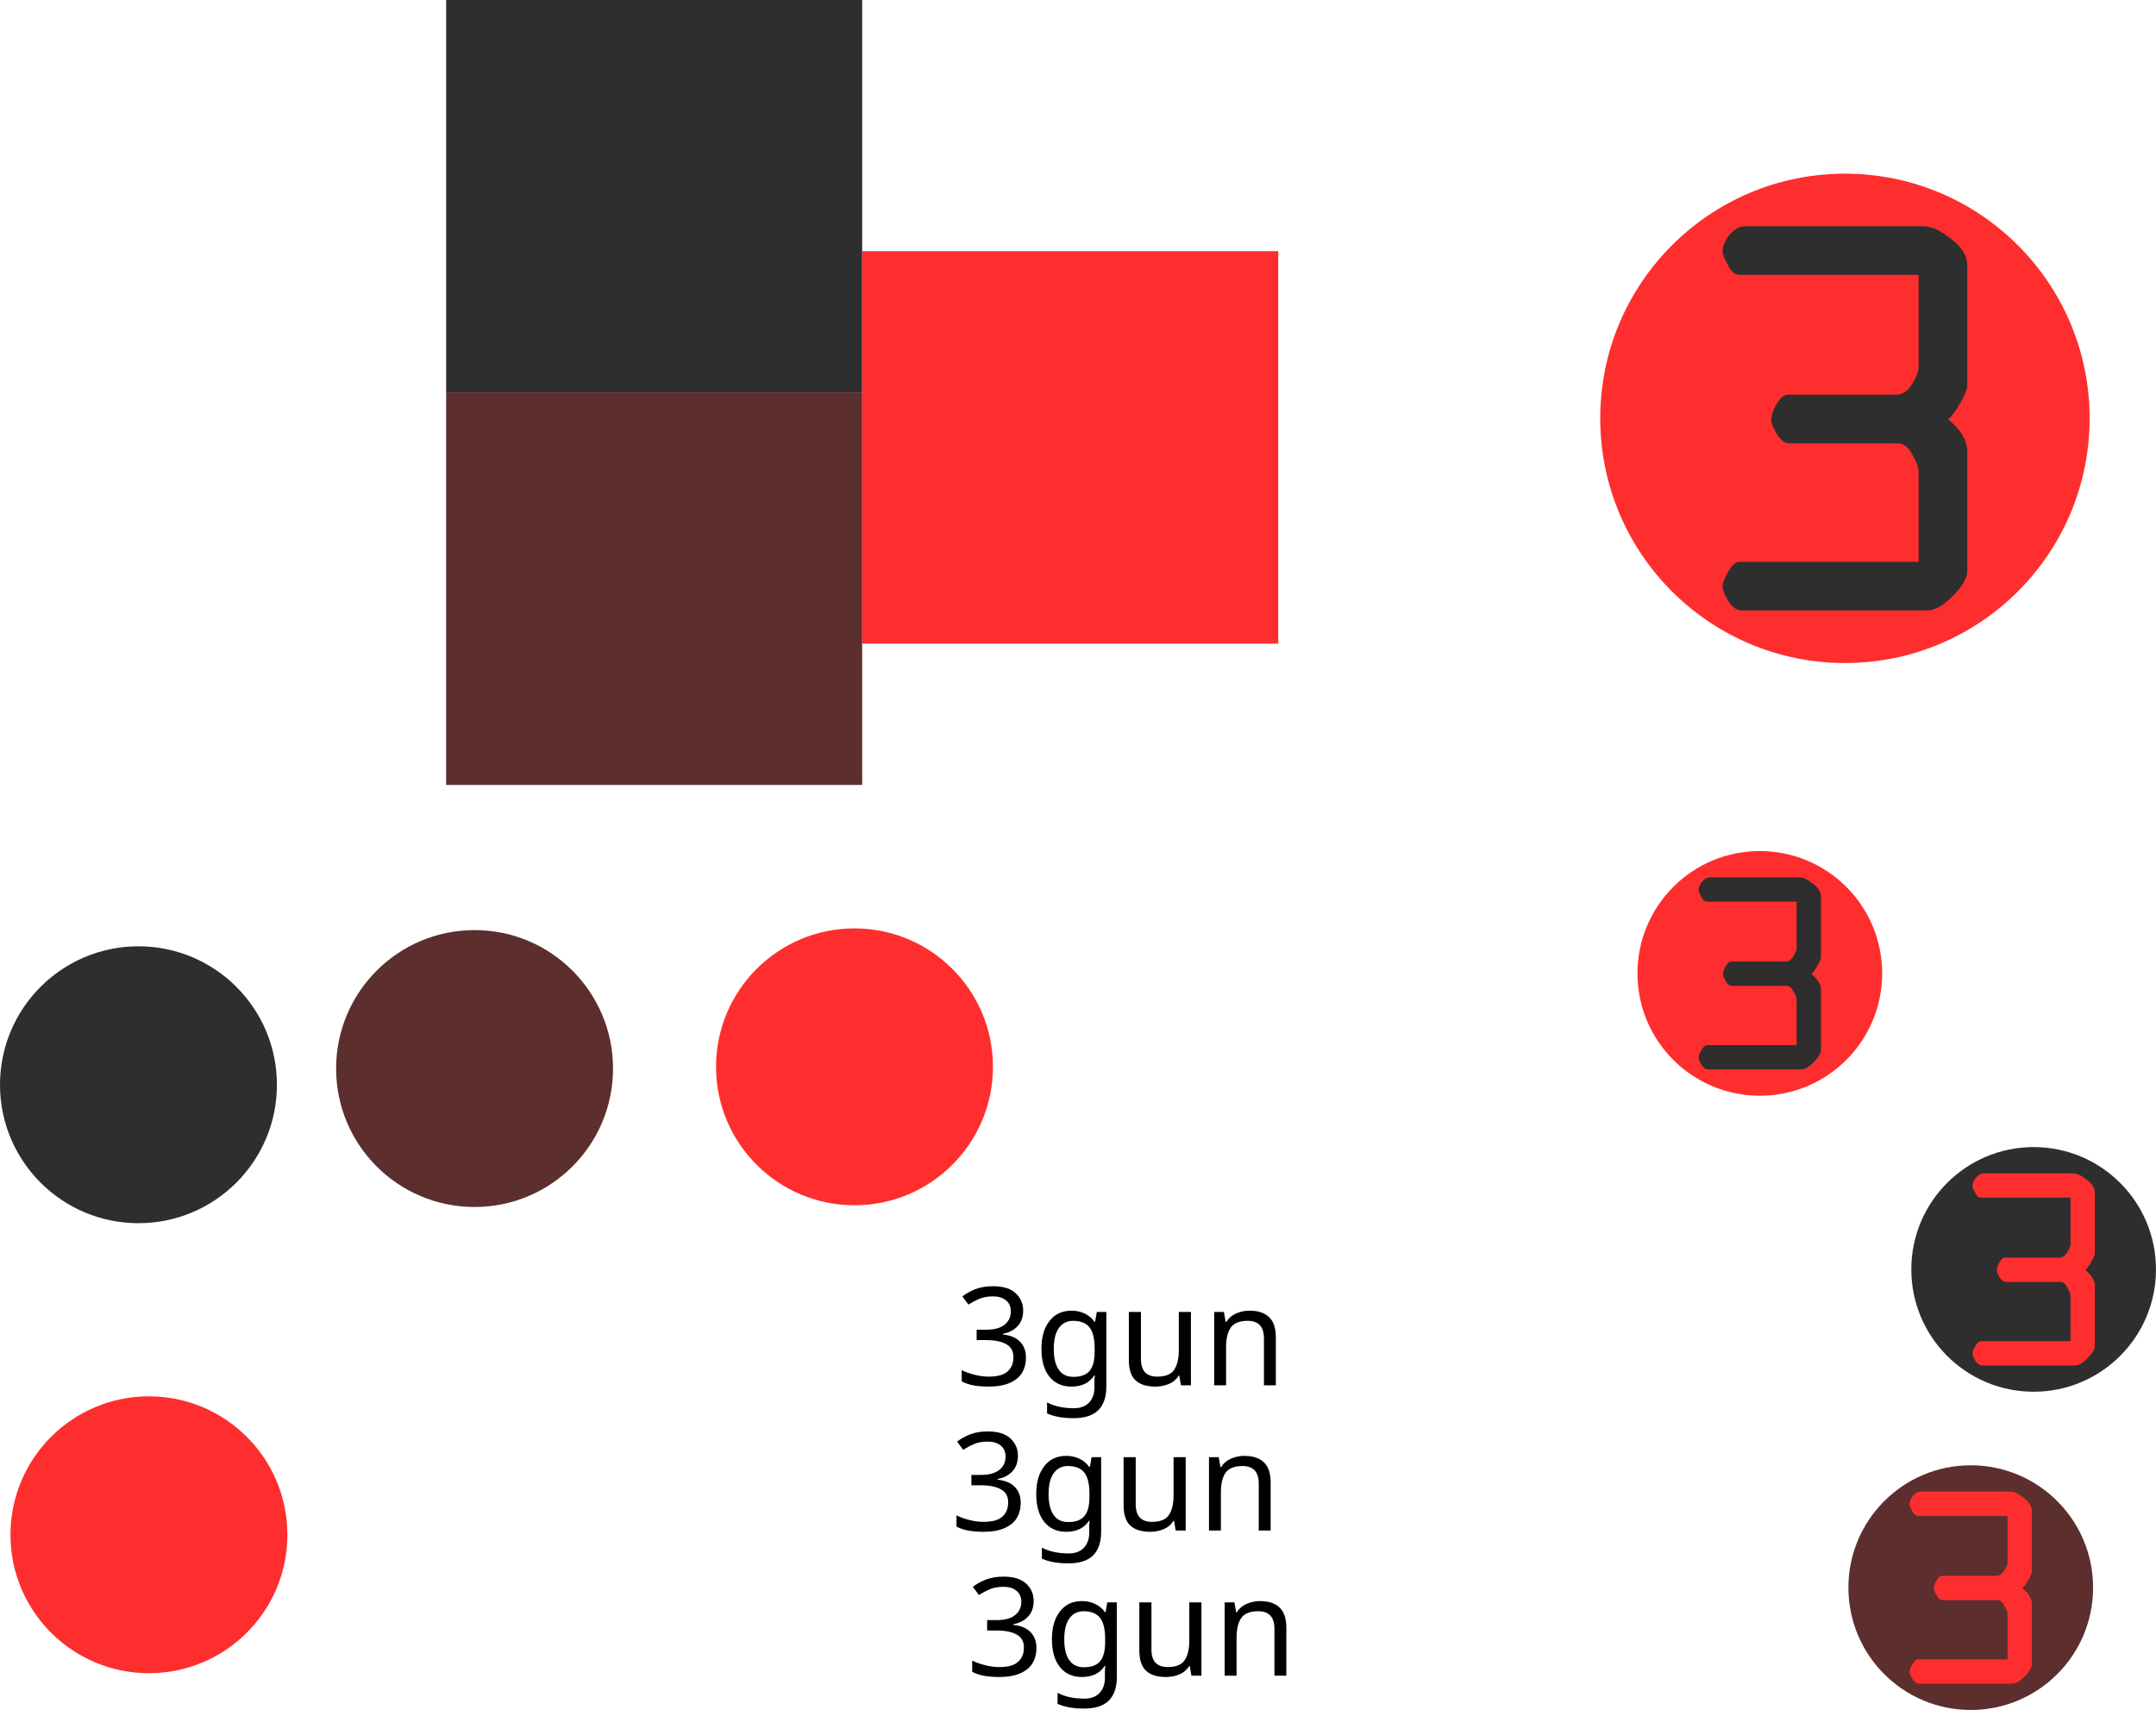
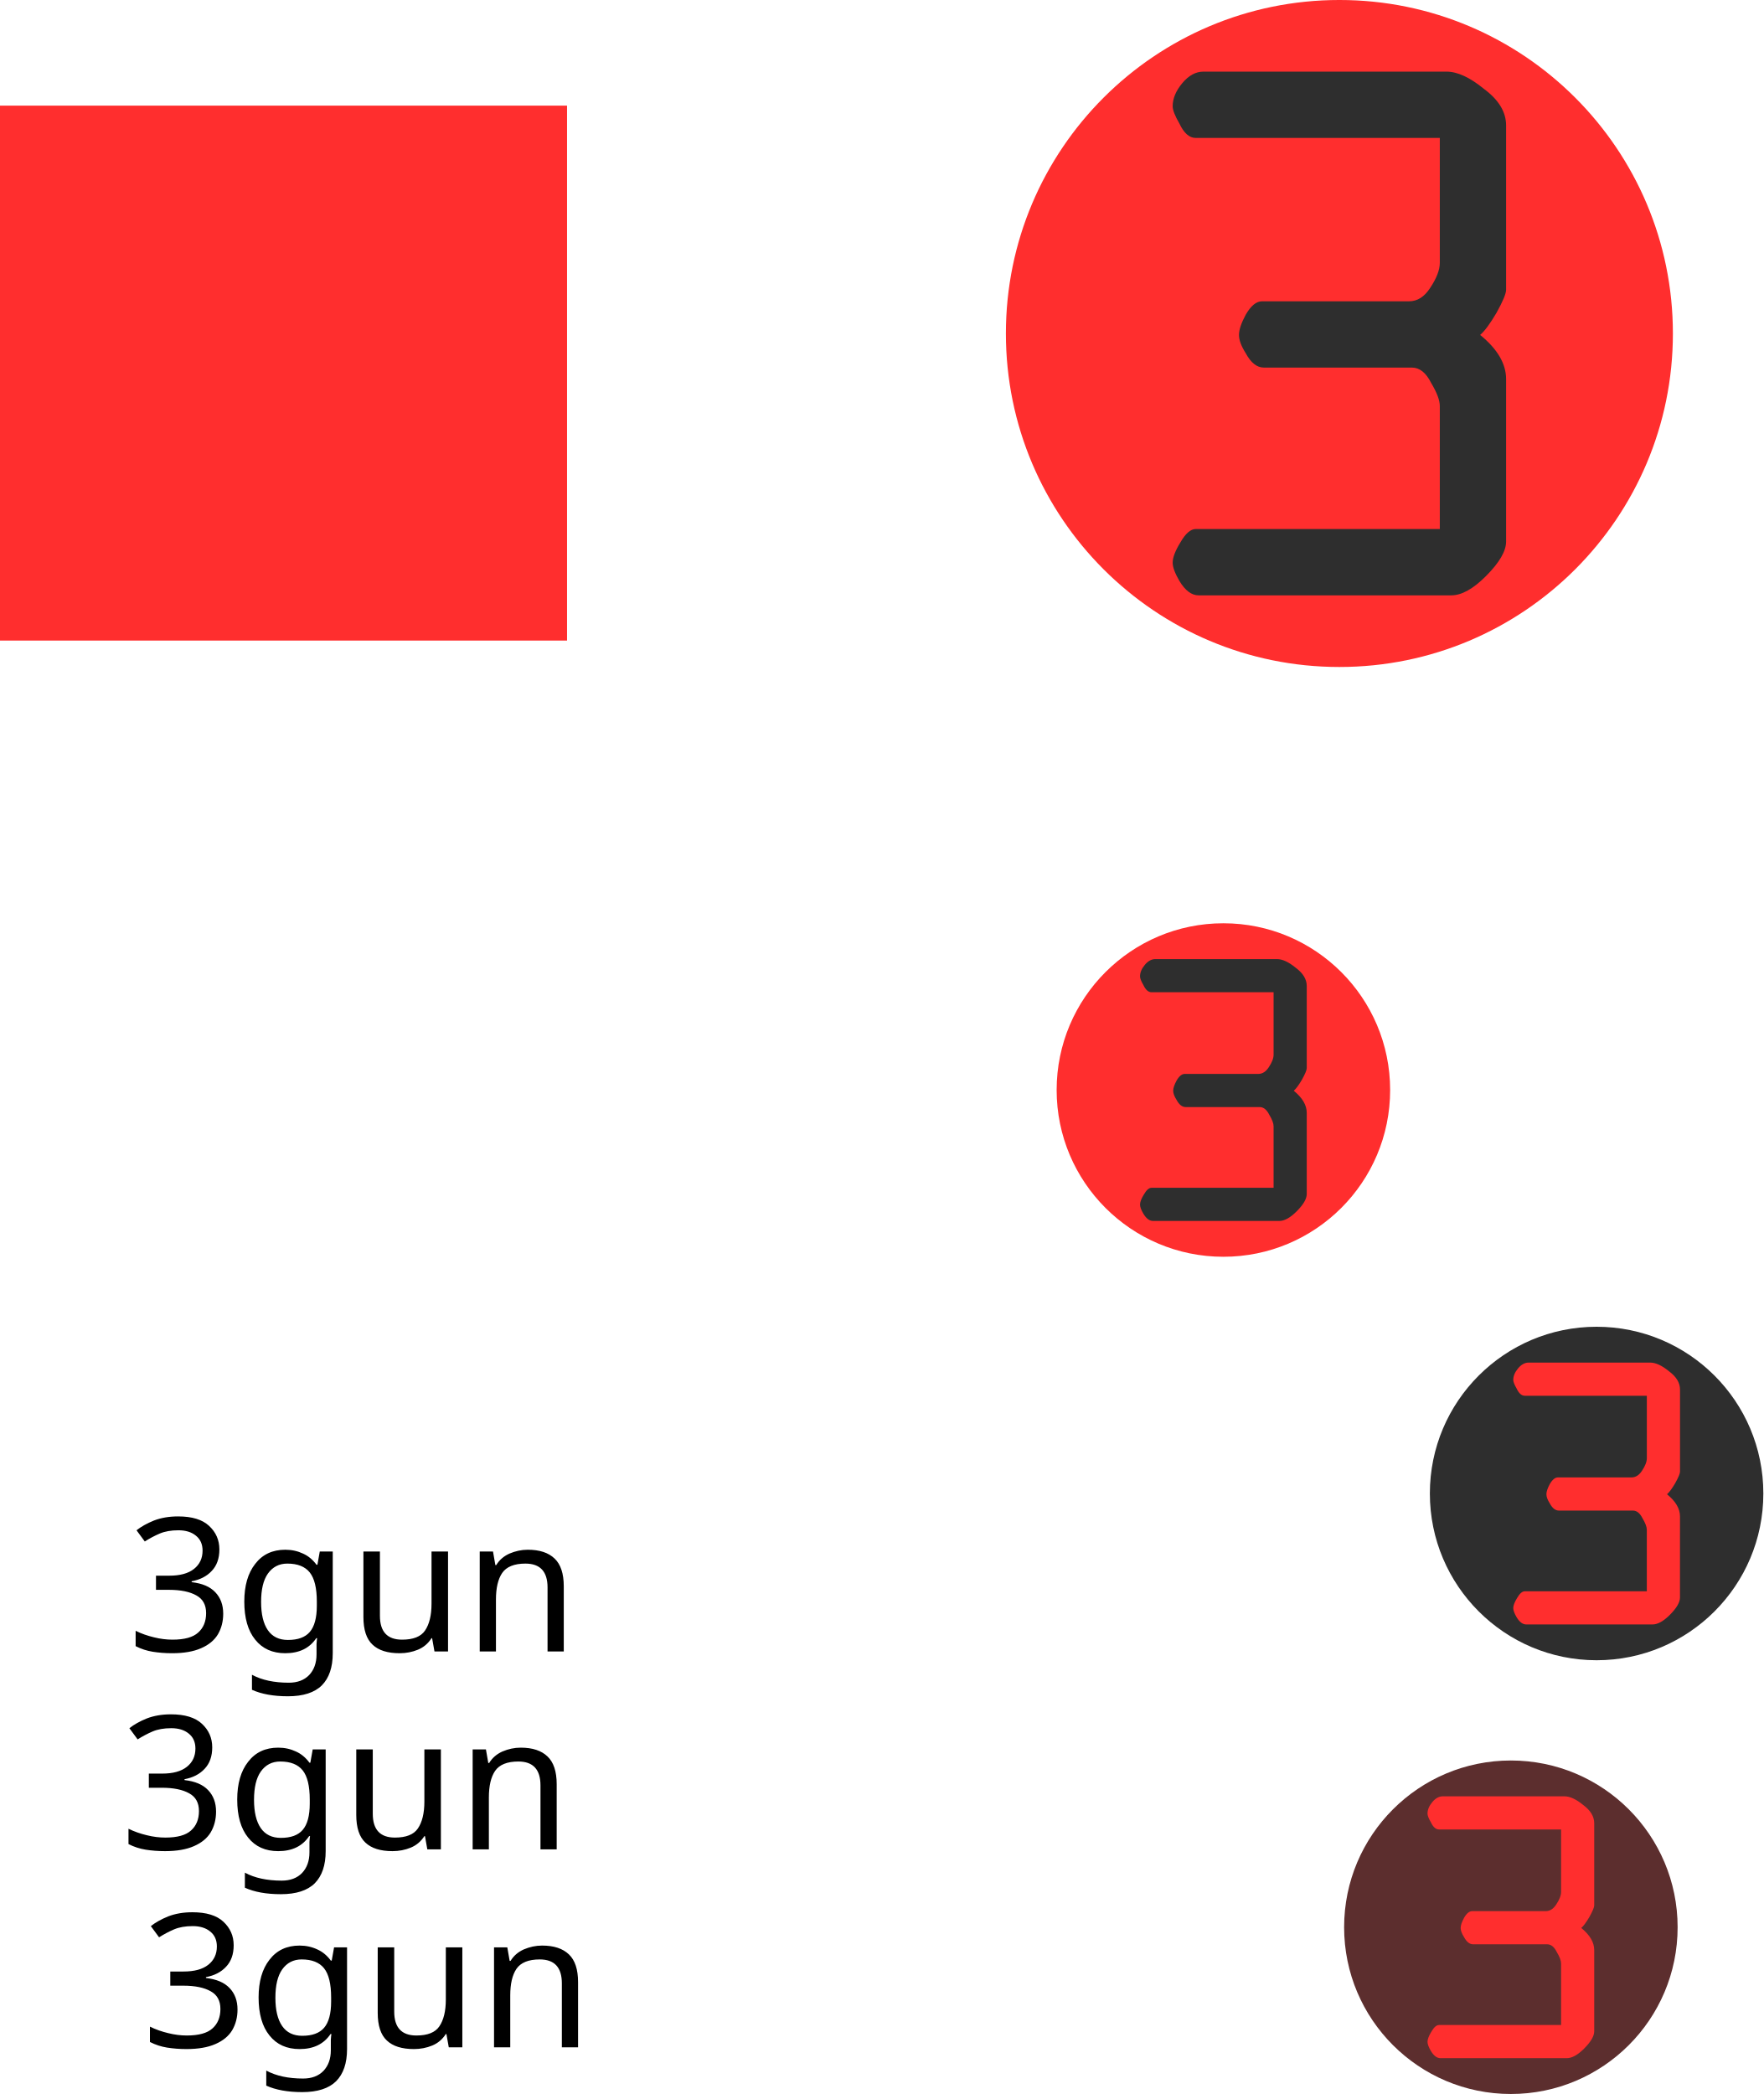
- <svg xmlns="http://www.w3.org/2000/svg" width="155.716mm" height="123.512mm" viewBox="0 0 155.716 123.512" version="1.1" id="svg8">
+ <svg xmlns="http://www.w3.org/2000/svg" width="93.445mm" height="110.967mm" viewBox="0 0 93.445 110.967" version="1.1" id="svg8">
  <defs id="defs2" />
-   <g id="layer1" transform="translate(-45.82961,-100.8304)">
+   <g id="layer1" transform="translate(-108.1012,-113.3753)">
    <circle r="17.673" cy="131.048" cx="179.079" id="circle967" style="opacity:1;fill:#ff2e2e;fill-opacity:1;stroke:none;stroke-width:1.092;stroke-miterlimit:4;stroke-dasharray:none;stroke-dashoffset:0;stroke-opacity:1;paint-order:markers fill stroke" />
-     <rect style="opacity:1;fill:#2e2e2e;fill-opacity:1;stroke:none;stroke-width:1.25;stroke-miterlimit:4;stroke-dasharray:none;stroke-dashoffset:0;stroke-opacity:1;paint-order:markers fill stroke" id="rect815" width="30.049" height="28.348" x="78.052" y="100.83" />
-     <rect y="129.179" x="78.052" height="28.348" width="30.049" id="rect836" style="opacity:1;fill:#5c2e2e;fill-opacity:1;stroke:none;stroke-width:1.25;stroke-miterlimit:4;stroke-dasharray:none;stroke-dashoffset:0;stroke-opacity:1;paint-order:markers fill stroke" />
+     <rect style="opacity:1;fill:#2e2e2e;fill-opacity:1;stroke:none;stroke-width:1.25;stroke-miterlimit:4;stroke-dasharray:none;stroke-dashoffset:0;stroke-opacity:1;paint-order:markers fill stroke" id="rect815" width="30.049" height="28.348" x="-24.847" y="108.848" />
+     <rect y="137.197" x="-24.847" height="28.348" width="30.049" id="rect836" style="opacity:1;fill:#5c2e2e;fill-opacity:1;stroke:none;stroke-width:1.25;stroke-miterlimit:4;stroke-dasharray:none;stroke-dashoffset:0;stroke-opacity:1;paint-order:markers fill stroke" />
    <rect style="opacity:1;fill:#ff2e2e;fill-opacity:1;stroke:none;stroke-width:1.25;stroke-miterlimit:4;stroke-dasharray:none;stroke-dashoffset:0;stroke-opacity:1;paint-order:markers fill stroke" id="rect838" width="30.049" height="28.348" x="108.101" y="118.973" />
-     <circle style="opacity:1;fill:#2e2e2e;fill-opacity:1;stroke:none;stroke-width:0.618;stroke-miterlimit:4;stroke-dasharray:none;stroke-dashoffset:0;stroke-opacity:1;paint-order:markers fill stroke" id="path840" cx="55.83" cy="179.182" r="10" />
+     <circle style="opacity:1;fill:#2e2e2e;fill-opacity:1;stroke:none;stroke-width:0.618;stroke-miterlimit:4;stroke-dasharray:none;stroke-dashoffset:0;stroke-opacity:1;paint-order:markers fill stroke" id="path840" cx="-47.069" cy="187.2" r="10" />
    <text xml:space="preserve" style="font-style:normal;font-variant:normal;font-weight:normal;font-stretch:normal;font-size:9.878px;line-height:1.25;font-family:'Liberation Serif';-inkscape-font-specification:'Liberation Serif';letter-spacing:0px;word-spacing:0px;fill:#000000;fill-opacity:1;stroke:none;stroke-width:0.265" x="115.608" y="221.87" id="text844">
      <tspan id="tspan842" x="115.608" y="221.87" style="font-style:normal;font-variant:normal;font-weight:normal;font-stretch:normal;font-family:'Cutive Mono';-inkscape-font-specification:'Cutive Mono';stroke-width:0.265">3gun</tspan>
    </text>
    <text id="text848" y="211.381" x="114.474" style="font-style:normal;font-variant:normal;font-weight:normal;font-stretch:normal;font-size:9.878px;line-height:1.25;font-family:'Liberation Serif';-inkscape-font-specification:'Liberation Serif';letter-spacing:0px;word-spacing:0px;fill:#000000;fill-opacity:1;stroke:none;stroke-width:0.265" xml:space="preserve">
      <tspan style="font-style:normal;font-variant:normal;font-weight:normal;font-stretch:normal;font-family:'Scope One';-inkscape-font-specification:'Scope One';stroke-width:0.265" y="211.381" x="114.474" id="tspan846">3gun</tspan>
    </text>
    <text xml:space="preserve" style="font-style:normal;font-variant:normal;font-weight:normal;font-stretch:normal;font-size:9.878px;line-height:1.25;font-family:'Liberation Serif';-inkscape-font-specification:'Liberation Serif';letter-spacing:0px;word-spacing:0px;fill:#000000;fill-opacity:1;stroke:none;stroke-width:0.265" x="114.852" y="200.892" id="text852">
      <tspan id="tspan850" x="114.852" y="200.892" style="font-style:normal;font-variant:normal;font-weight:normal;font-stretch:normal;font-family:'Microscan A';-inkscape-font-specification:'Microscan A';stroke-width:0.265">3gun</tspan>
    </text>
-     <circle r="10" cy="211.688" cx="56.586" id="circle854" style="opacity:1;fill:#ff2e2e;fill-opacity:1;stroke:none;stroke-width:0.618;stroke-miterlimit:4;stroke-dasharray:none;stroke-dashoffset:0;stroke-opacity:1;paint-order:markers fill stroke" />
-     <circle style="opacity:1;fill:#ff2e2e;fill-opacity:1;stroke:none;stroke-width:0.618;stroke-miterlimit:4;stroke-dasharray:none;stroke-dashoffset:0;stroke-opacity:1;paint-order:markers fill stroke" id="circle856" cx="107.545" cy="177.888" r="10" />
-     <circle style="opacity:1;fill:#5c2e2e;fill-opacity:1;stroke:none;stroke-width:0.618;stroke-miterlimit:4;stroke-dasharray:none;stroke-dashoffset:0;stroke-opacity:1;paint-order:markers fill stroke" id="circle858" cx="80.105" cy="178.012" r="10" />
+     <circle r="10" cy="219.706" cx="-46.313" id="circle854" style="opacity:1;fill:#ff2e2e;fill-opacity:1;stroke:none;stroke-width:0.618;stroke-miterlimit:4;stroke-dasharray:none;stroke-dashoffset:0;stroke-opacity:1;paint-order:markers fill stroke" />
+     <circle style="opacity:1;fill:#ff2e2e;fill-opacity:1;stroke:none;stroke-width:0.618;stroke-miterlimit:4;stroke-dasharray:none;stroke-dashoffset:0;stroke-opacity:1;paint-order:markers fill stroke" id="circle856" cx="4.646" cy="185.906" r="10" />
+     <circle style="opacity:1;fill:#5c2e2e;fill-opacity:1;stroke:none;stroke-width:0.618;stroke-miterlimit:4;stroke-dasharray:none;stroke-dashoffset:0;stroke-opacity:1;paint-order:markers fill stroke" id="circle858" cx="-22.793" cy="186.03" r="10" />
    <path id="path929" style="font-style:normal;font-variant:normal;font-weight:normal;font-stretch:normal;font-size:medium;line-height:1.25;font-family:'Microscan A';-inkscape-font-specification:'Microscan A';letter-spacing:0px;word-spacing:0px;fill:#2e2e2e;fill-opacity:1;stroke:none;stroke-width:1.364" d="m 187.913,142.073 q 0,0.764 -1.069,1.833 -1.018,1.018 -1.833,1.018 H 171.618 q -0.56,0 -1.018,-0.764 -0.356,-0.611 -0.356,-0.968 0,-0.407 0.407,-1.069 0.407,-0.713 0.815,-0.713 h 12.934 v -6.518 q 0,-0.458 -0.458,-1.222 -0.407,-0.815 -1.018,-0.815 h -7.842 q -0.56,0 -0.968,-0.764 -0.356,-0.56 -0.356,-0.967 0,-0.407 0.356,-1.069 0.407,-0.713 0.866,-0.713 h 7.791 q 0.662,0 1.12,-0.713 0.509,-0.764 0.509,-1.324 v -6.62 h -12.934 q -0.509,0 -0.866,-0.764 -0.356,-0.611 -0.356,-0.917 0,-0.611 0.509,-1.222 0.509,-0.611 1.12,-0.611 h 12.883 q 0.866,0 1.986,0.917 1.171,0.866 1.171,1.935 v 8.708 q 0,0.306 -0.509,1.222 -0.509,0.866 -0.866,1.171 1.375,1.12 1.375,2.342 z" />
    <circle style="opacity:1;fill:#2e2e2e;fill-opacity:1;stroke:none;stroke-width:0.546;stroke-miterlimit:4;stroke-dasharray:none;stroke-dashoffset:0;stroke-opacity:1;paint-order:markers fill stroke" id="circle969" cx="192.709" cy="192.52" r="8.836" />
    <path d="m 197.127,198.033 q 0,0.382 -0.535,0.917 -0.509,0.509 -0.917,0.509 h -6.696 q -0.28,0 -0.509,-0.382 -0.178,-0.306 -0.178,-0.484 0,-0.204 0.204,-0.535 0.204,-0.356 0.407,-0.356 h 6.467 v -3.259 q 0,-0.229 -0.229,-0.611 -0.204,-0.407 -0.509,-0.407 h -3.921 q -0.28,0 -0.484,-0.382 -0.178,-0.28 -0.178,-0.484 0,-0.204 0.178,-0.535 0.204,-0.356 0.433,-0.356 h 3.896 q 0.331,0 0.56,-0.356 0.255,-0.382 0.255,-0.662 v -3.31 h -6.467 q -0.255,0 -0.433,-0.382 -0.178,-0.306 -0.178,-0.458 0,-0.306 0.255,-0.611 0.255,-0.306 0.56,-0.306 h 6.442 q 0.433,0 0.993,0.458 0.586,0.433 0.586,0.968 v 4.354 q 0,0.153 -0.255,0.611 -0.255,0.433 -0.433,0.586 0.687,0.56 0.687,1.171 z" style="font-style:normal;font-variant:normal;font-weight:normal;font-stretch:normal;font-size:medium;line-height:1.25;font-family:'Microscan A';-inkscape-font-specification:'Microscan A';letter-spacing:0px;word-spacing:0px;fill:#ff2e2e;fill-opacity:1;stroke:none;stroke-width:0.682" id="path971" />
    <g id="g979" transform="matrix(0.5,0,0,0.5,83.39208,105.6146)">
      <circle r="17.673" cy="131.048" cx="179.079" id="circle973" style="opacity:1;fill:#ff2e2e;fill-opacity:1;stroke:none;stroke-width:1.092;stroke-miterlimit:4;stroke-dasharray:none;stroke-dashoffset:0;stroke-opacity:1;paint-order:markers fill stroke" />
      <path id="path975" style="font-style:normal;font-variant:normal;font-weight:normal;font-stretch:normal;font-size:medium;line-height:1.25;font-family:'Microscan A';-inkscape-font-specification:'Microscan A';letter-spacing:0px;word-spacing:0px;fill:#2e2e2e;fill-opacity:1;stroke:none;stroke-width:1.364" d="m 187.913,142.073 q 0,0.764 -1.069,1.833 -1.018,1.018 -1.833,1.018 H 171.618 q -0.56,0 -1.018,-0.764 -0.356,-0.611 -0.356,-0.968 0,-0.407 0.407,-1.069 0.407,-0.713 0.815,-0.713 h 12.934 v -6.518 q 0,-0.458 -0.458,-1.222 -0.407,-0.815 -1.018,-0.815 h -7.842 q -0.56,0 -0.968,-0.764 -0.356,-0.56 -0.356,-0.967 0,-0.407 0.356,-1.069 0.407,-0.713 0.866,-0.713 h 7.791 q 0.662,0 1.12,-0.713 0.509,-0.764 0.509,-1.324 v -6.62 h -12.934 q -0.509,0 -0.866,-0.764 -0.356,-0.611 -0.356,-0.917 0,-0.611 0.509,-1.222 0.509,-0.611 1.12,-0.611 h 12.883 q 0.866,0 1.986,0.917 1.171,0.866 1.171,1.935 v 8.708 q 0,0.306 -0.509,1.222 -0.509,0.866 -0.866,1.171 1.375,1.12 1.375,2.342 z" />
    </g>
    <g transform="matrix(0.5,0,0,0.5,98.62644,149.9813)" id="g985">
      <circle style="opacity:1;fill:#5c2e2e;fill-opacity:1;stroke:none;stroke-width:1.092;stroke-miterlimit:4;stroke-dasharray:none;stroke-dashoffset:0;stroke-opacity:1;paint-order:markers fill stroke" id="circle981" cx="179.079" cy="131.048" r="17.673" />
      <path d="m 187.913,142.073 q 0,0.764 -1.069,1.833 -1.018,1.018 -1.833,1.018 H 171.618 q -0.56,0 -1.018,-0.764 -0.356,-0.611 -0.356,-0.968 0,-0.407 0.407,-1.069 0.407,-0.713 0.815,-0.713 h 12.934 v -6.518 q 0,-0.458 -0.458,-1.222 -0.407,-0.815 -1.018,-0.815 h -7.842 q -0.56,0 -0.968,-0.764 -0.356,-0.56 -0.356,-0.967 0,-0.407 0.356,-1.069 0.407,-0.713 0.866,-0.713 h 7.791 q 0.662,0 1.12,-0.713 0.509,-0.764 0.509,-1.324 v -6.62 h -12.934 q -0.509,0 -0.866,-0.764 -0.356,-0.611 -0.356,-0.917 0,-0.611 0.509,-1.222 0.509,-0.611 1.12,-0.611 h 12.883 q 0.866,0 1.986,0.917 1.171,0.866 1.171,1.935 v 8.708 q 0,0.306 -0.509,1.222 -0.509,0.866 -0.866,1.171 1.375,1.12 1.375,2.342 z" style="font-style:normal;font-variant:normal;font-weight:normal;font-stretch:normal;font-size:medium;line-height:1.25;font-family:'Microscan A';-inkscape-font-specification:'Microscan A';letter-spacing:0px;word-spacing:0px;fill:#ff2e2e;fill-opacity:1;stroke:none;stroke-width:1.364" id="path983" />
    </g>
  </g>
</svg>
